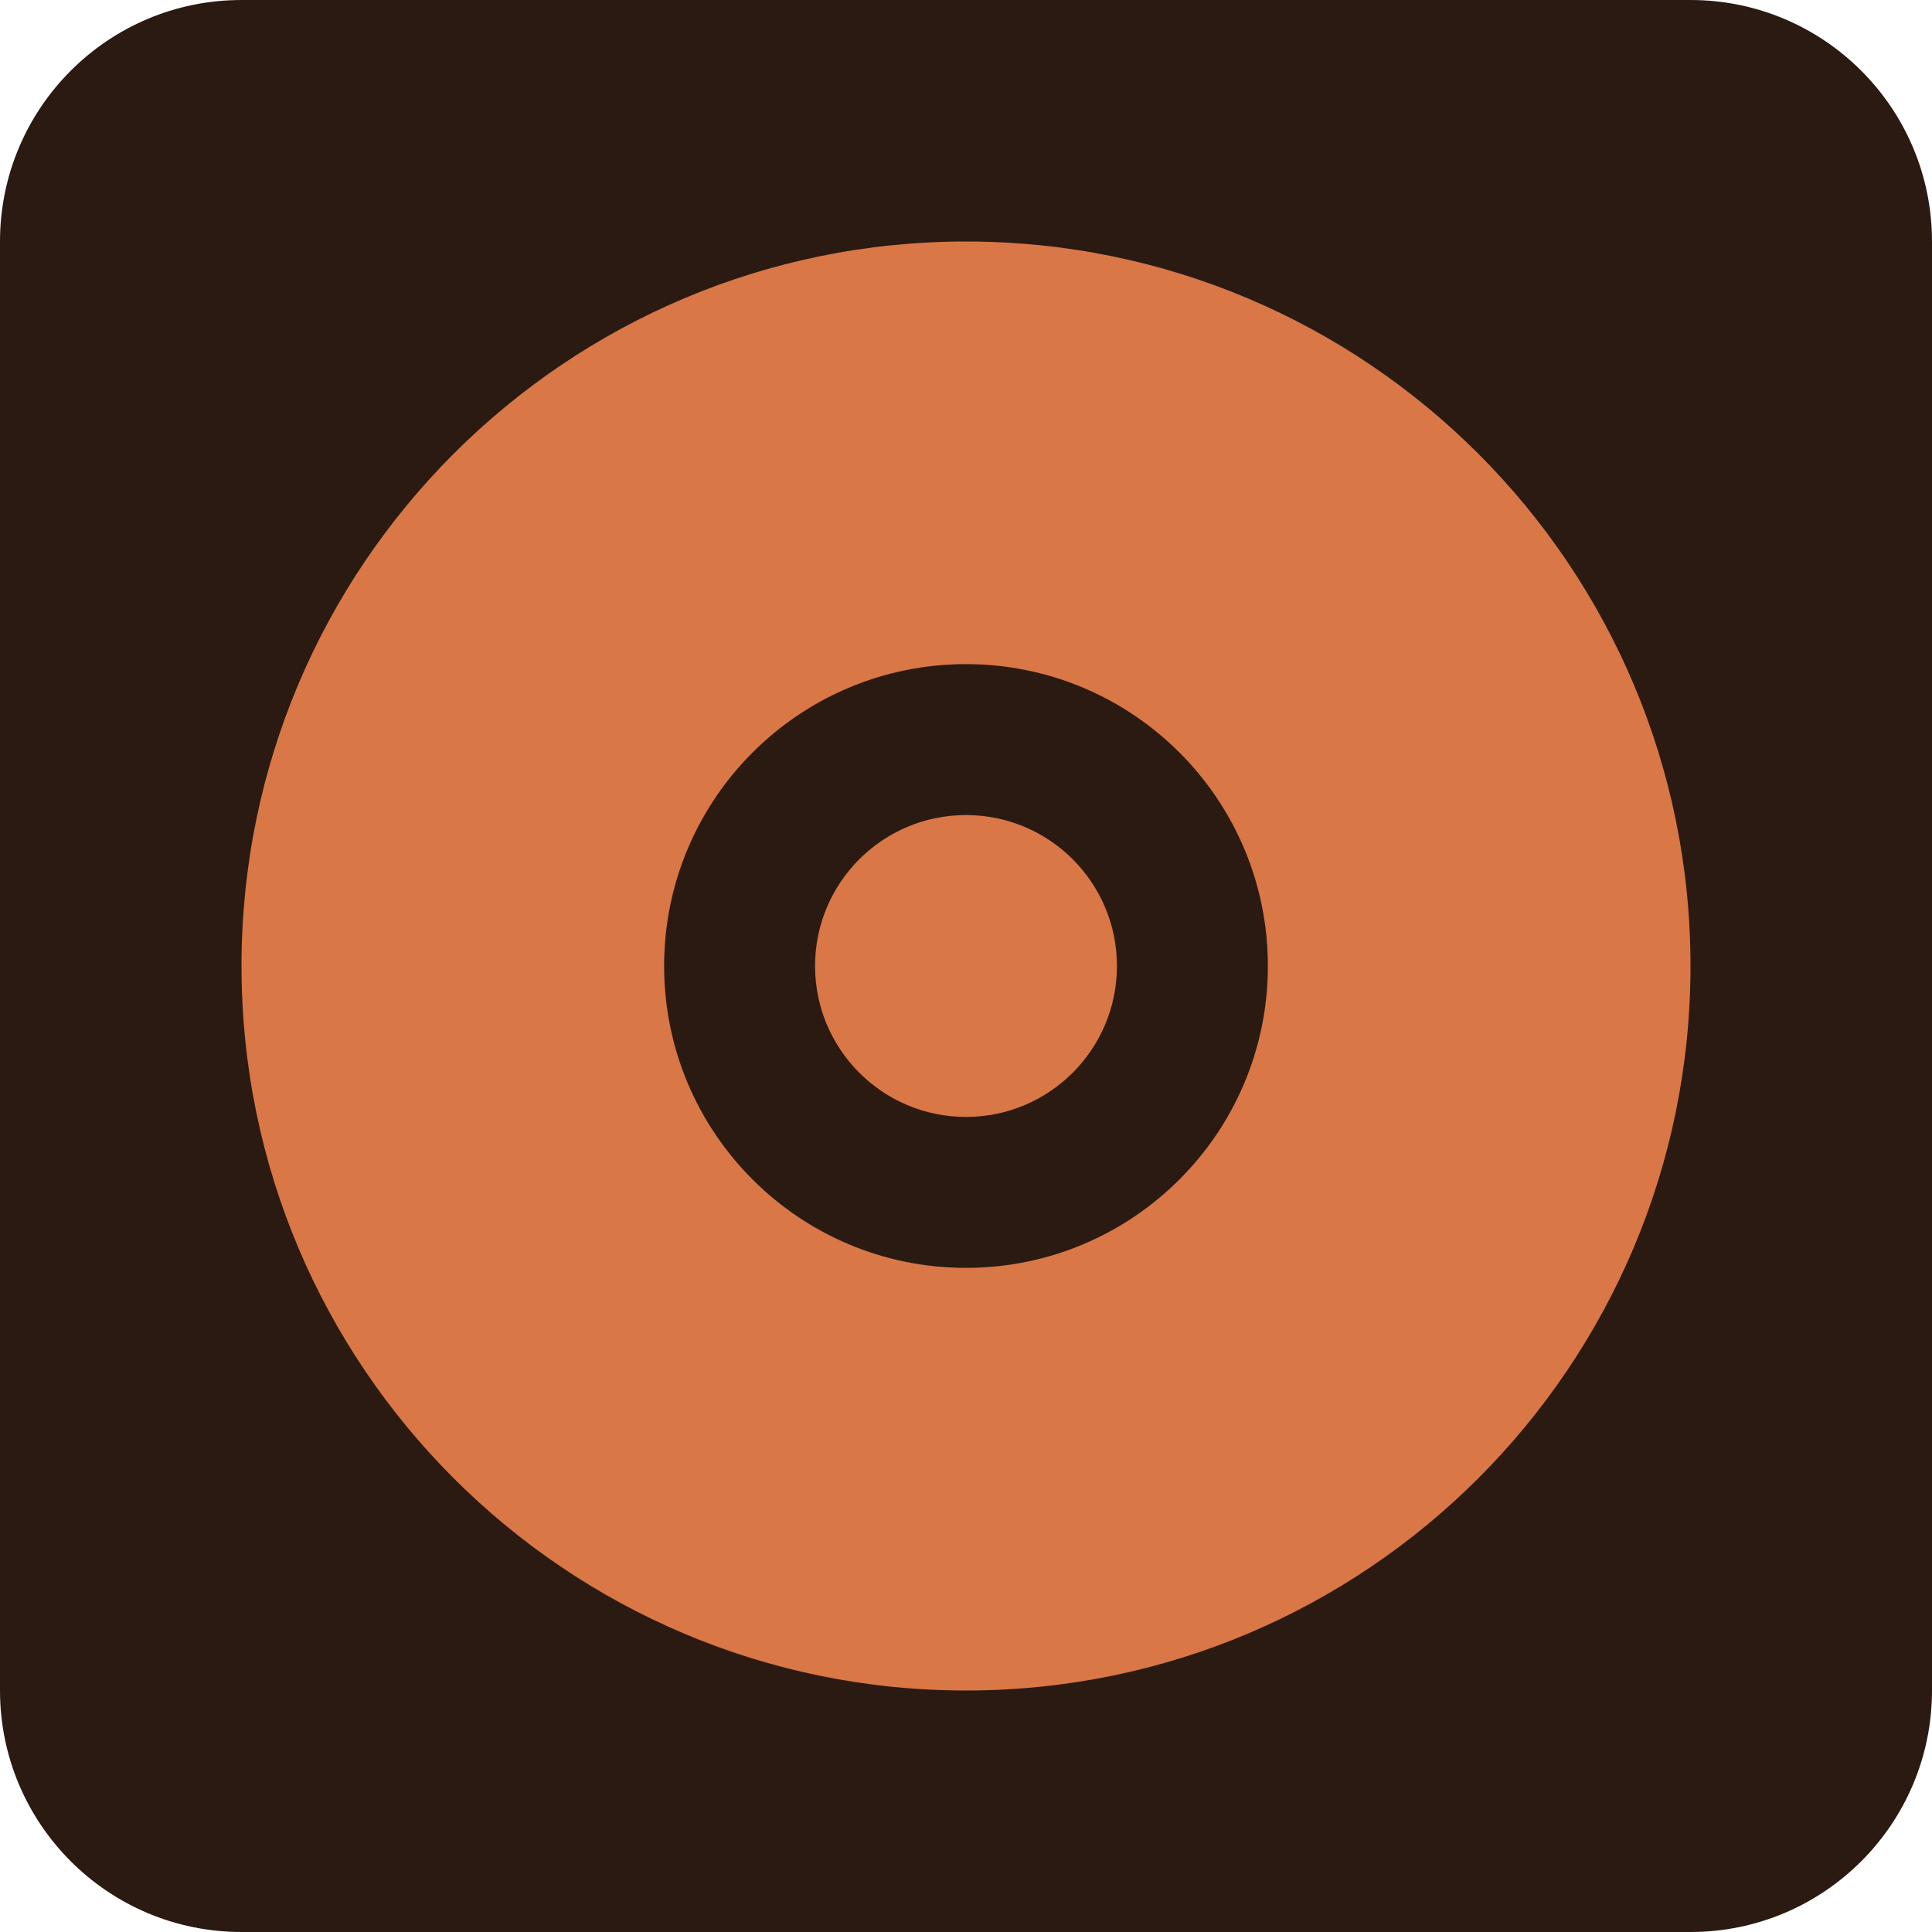
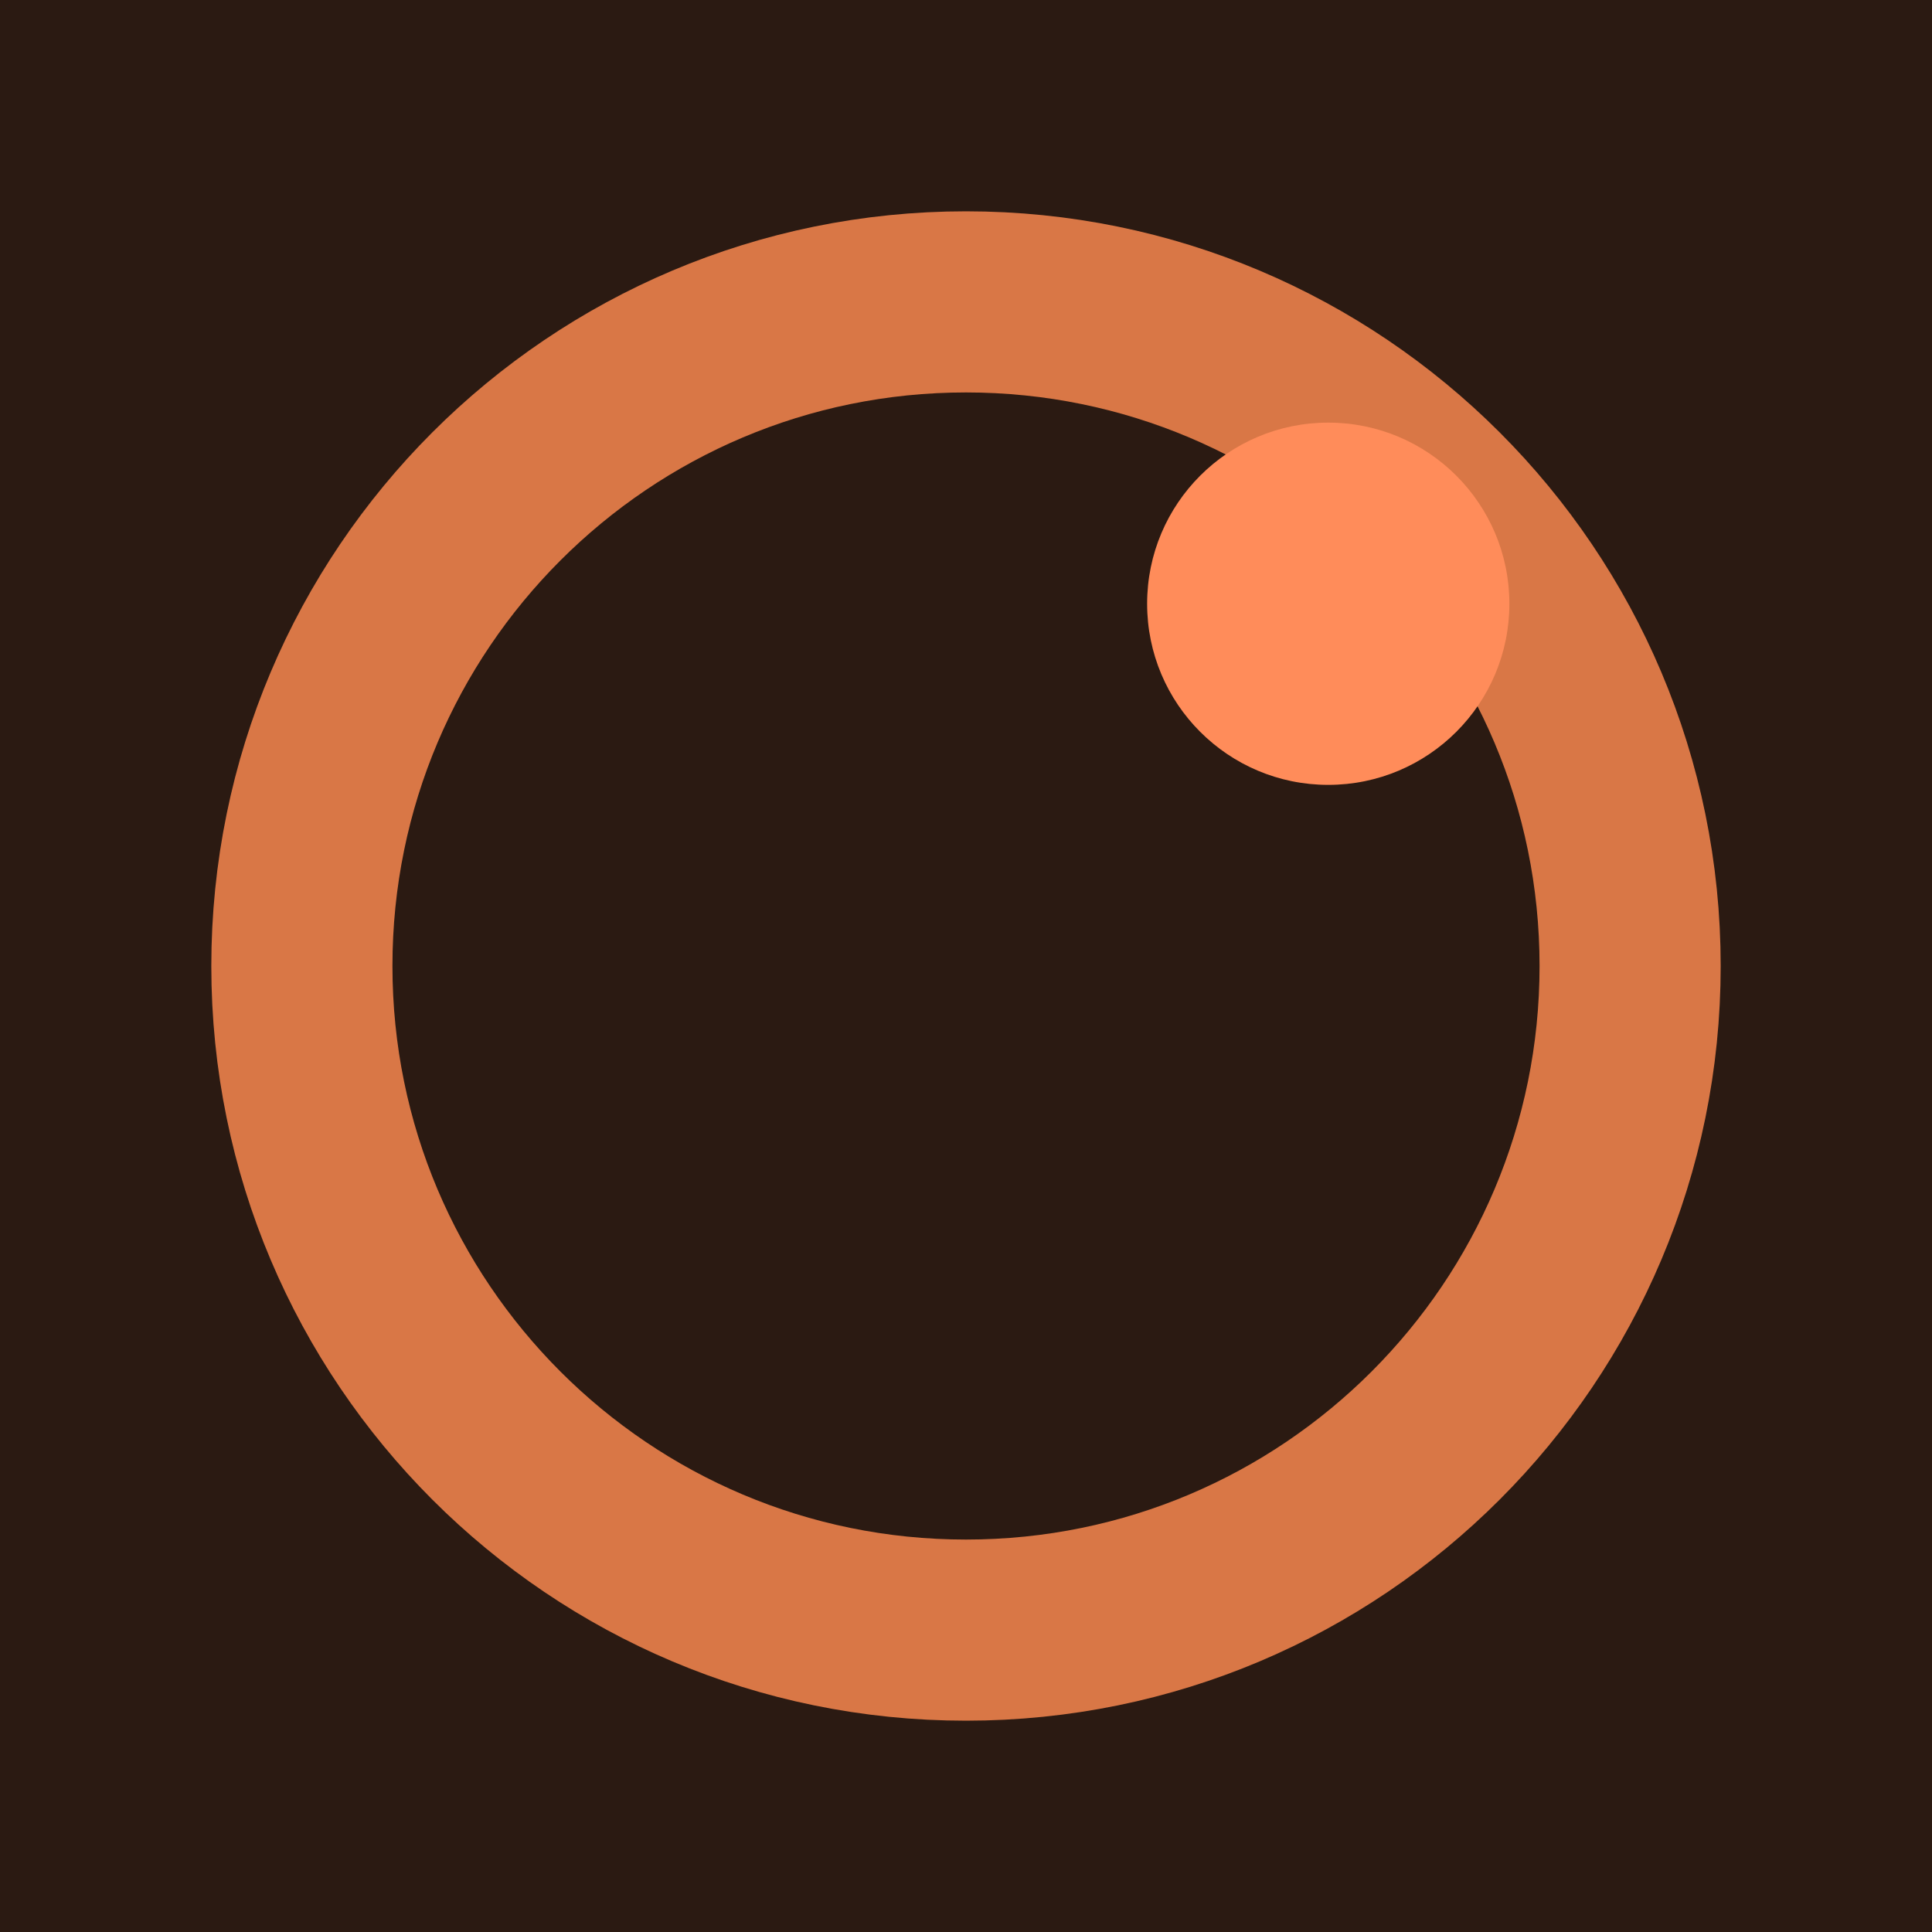
- <svg xmlns="http://www.w3.org/2000/svg" viewBox="0 0 32 32" fill="none">
-   <rect width="32" height="32" rx="4" fill="#2b1a12" />
-   <circle cx="16" cy="16" r="12" fill="#d97746" />
-   <circle cx="16" cy="16" r="5" fill="#2b1a12" />
-   <circle cx="16" cy="16" r="2.5" fill="#d97746" />
+ <svg xmlns="http://www.w3.org/2000/svg" width="32" height="32" viewBox="0 0 32 32">
+   <rect width="32" height="32" fill="#2b1a12" />
+   <circle cx="16" cy="16" r="11" fill="none" stroke="#d97746" stroke-width="3" />
+   <circle cx="22" cy="10" r="3" fill="#ff8c5a" />
</svg>
